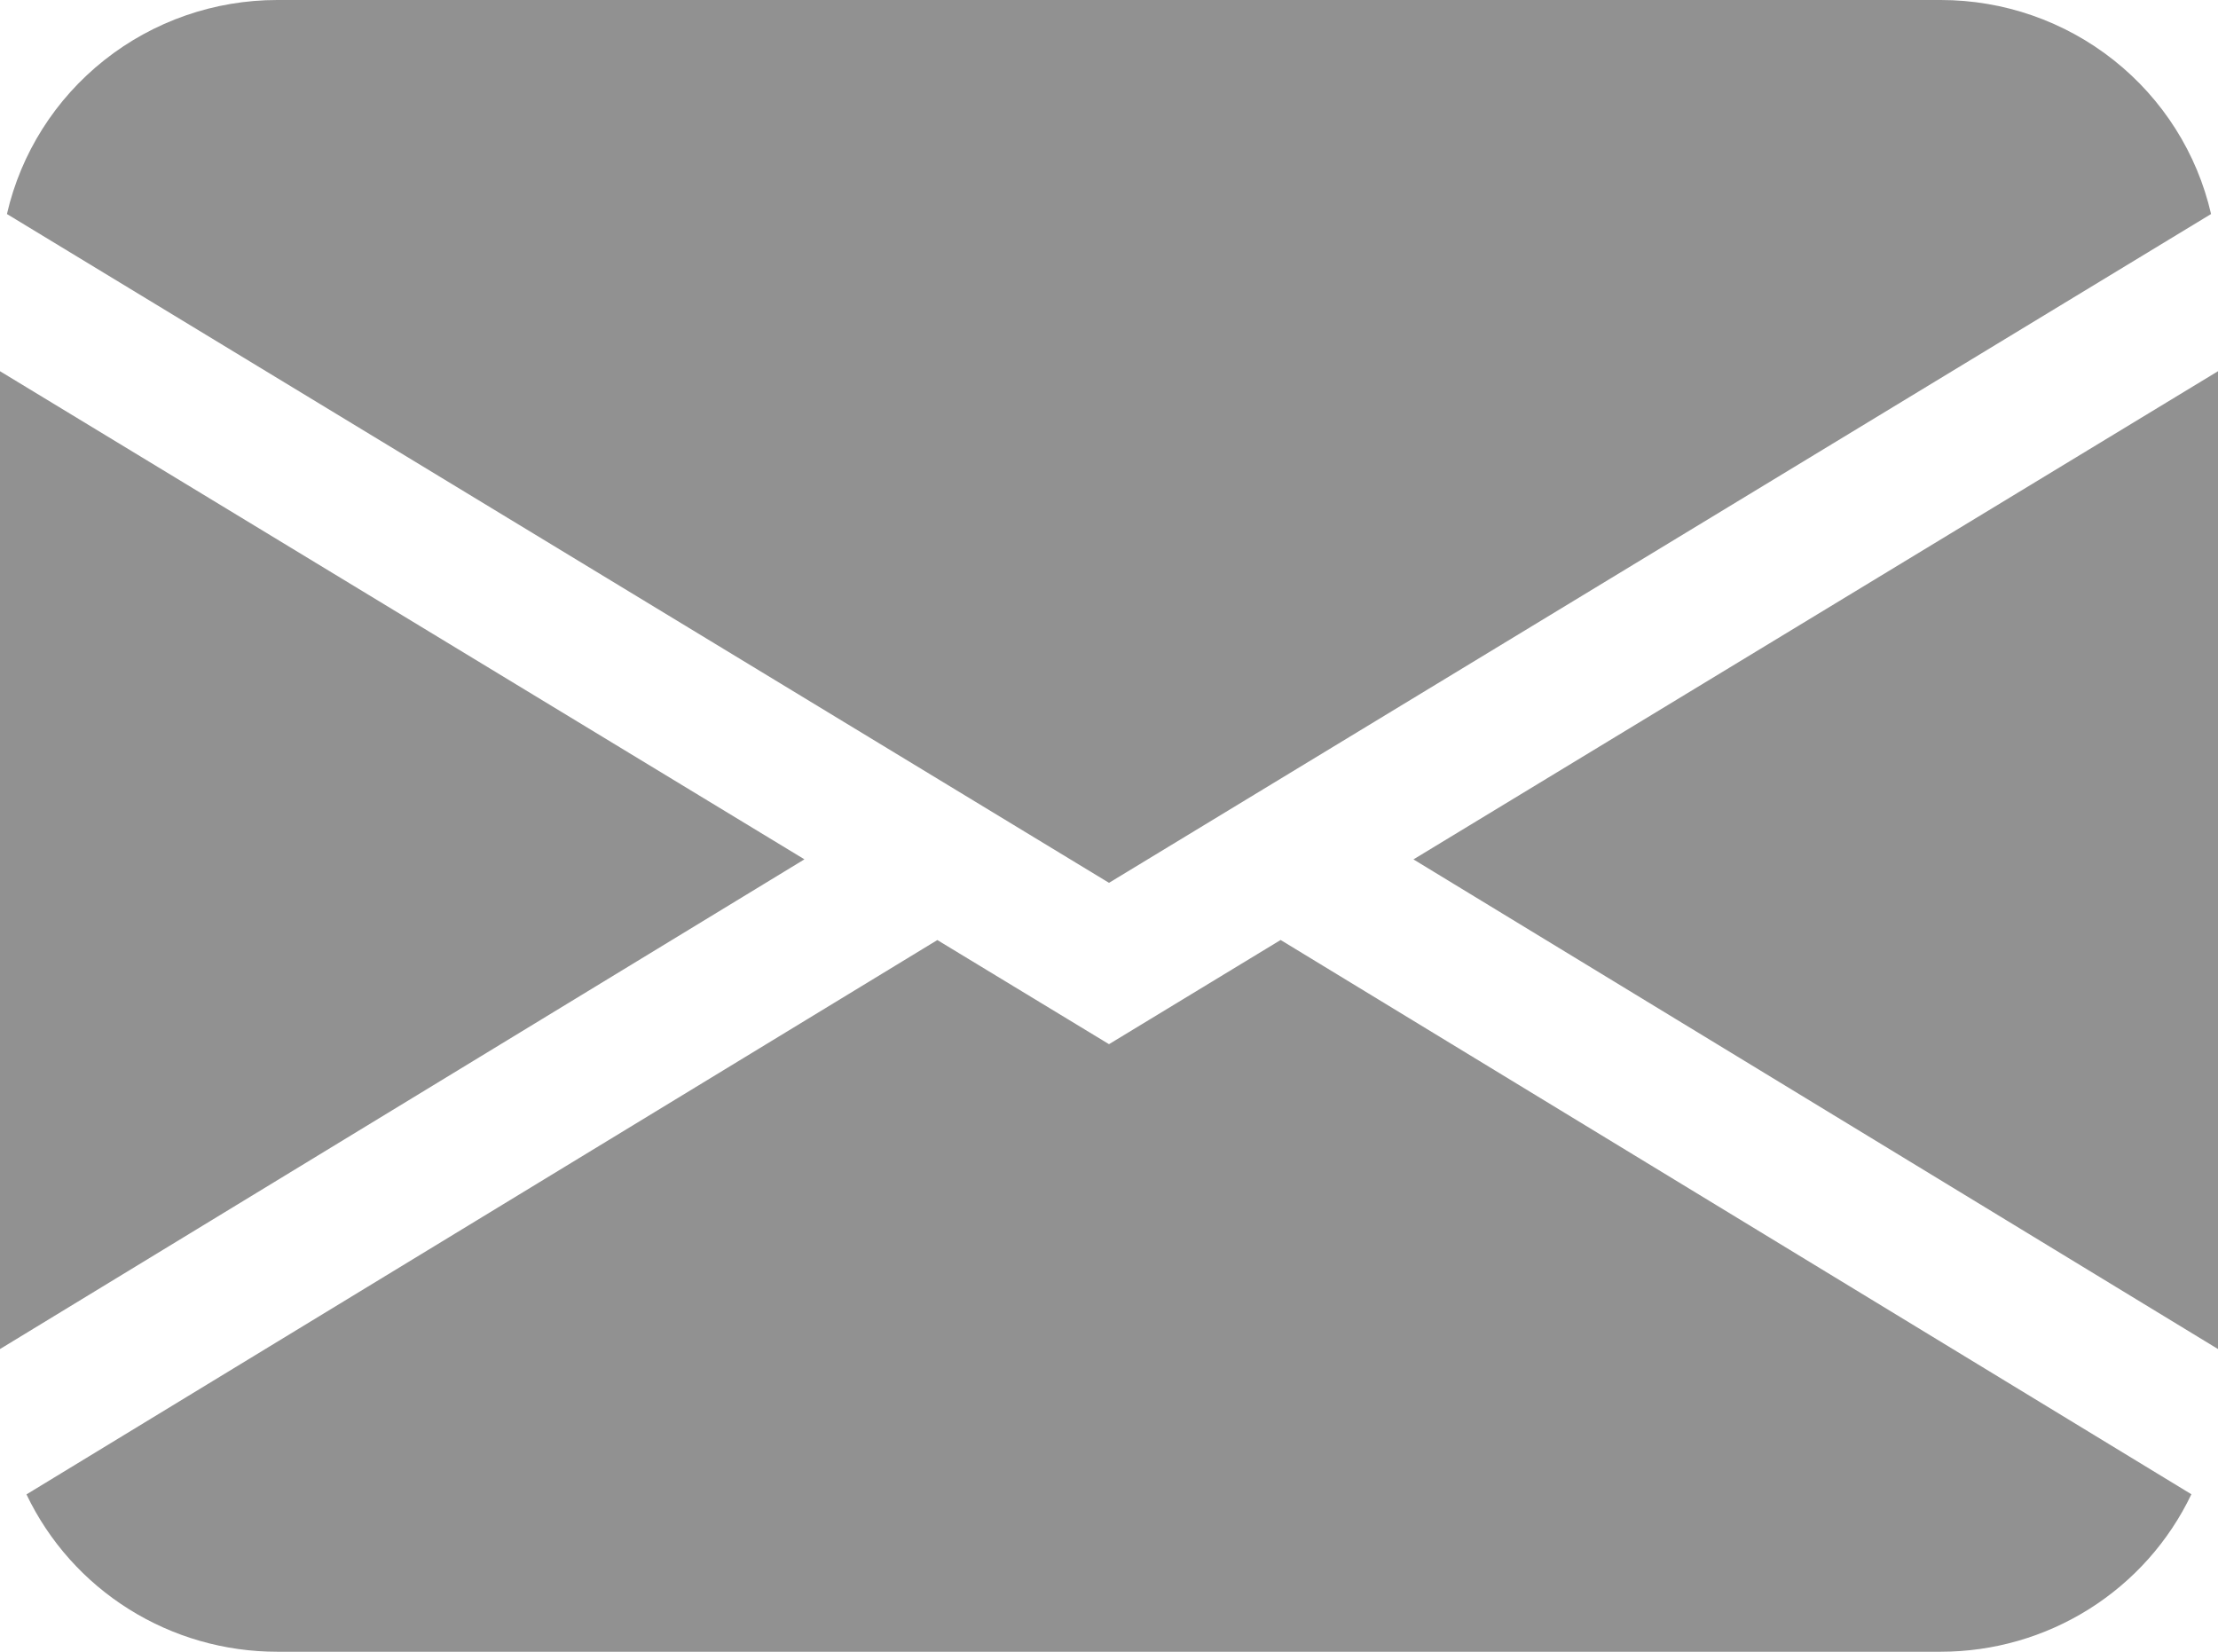
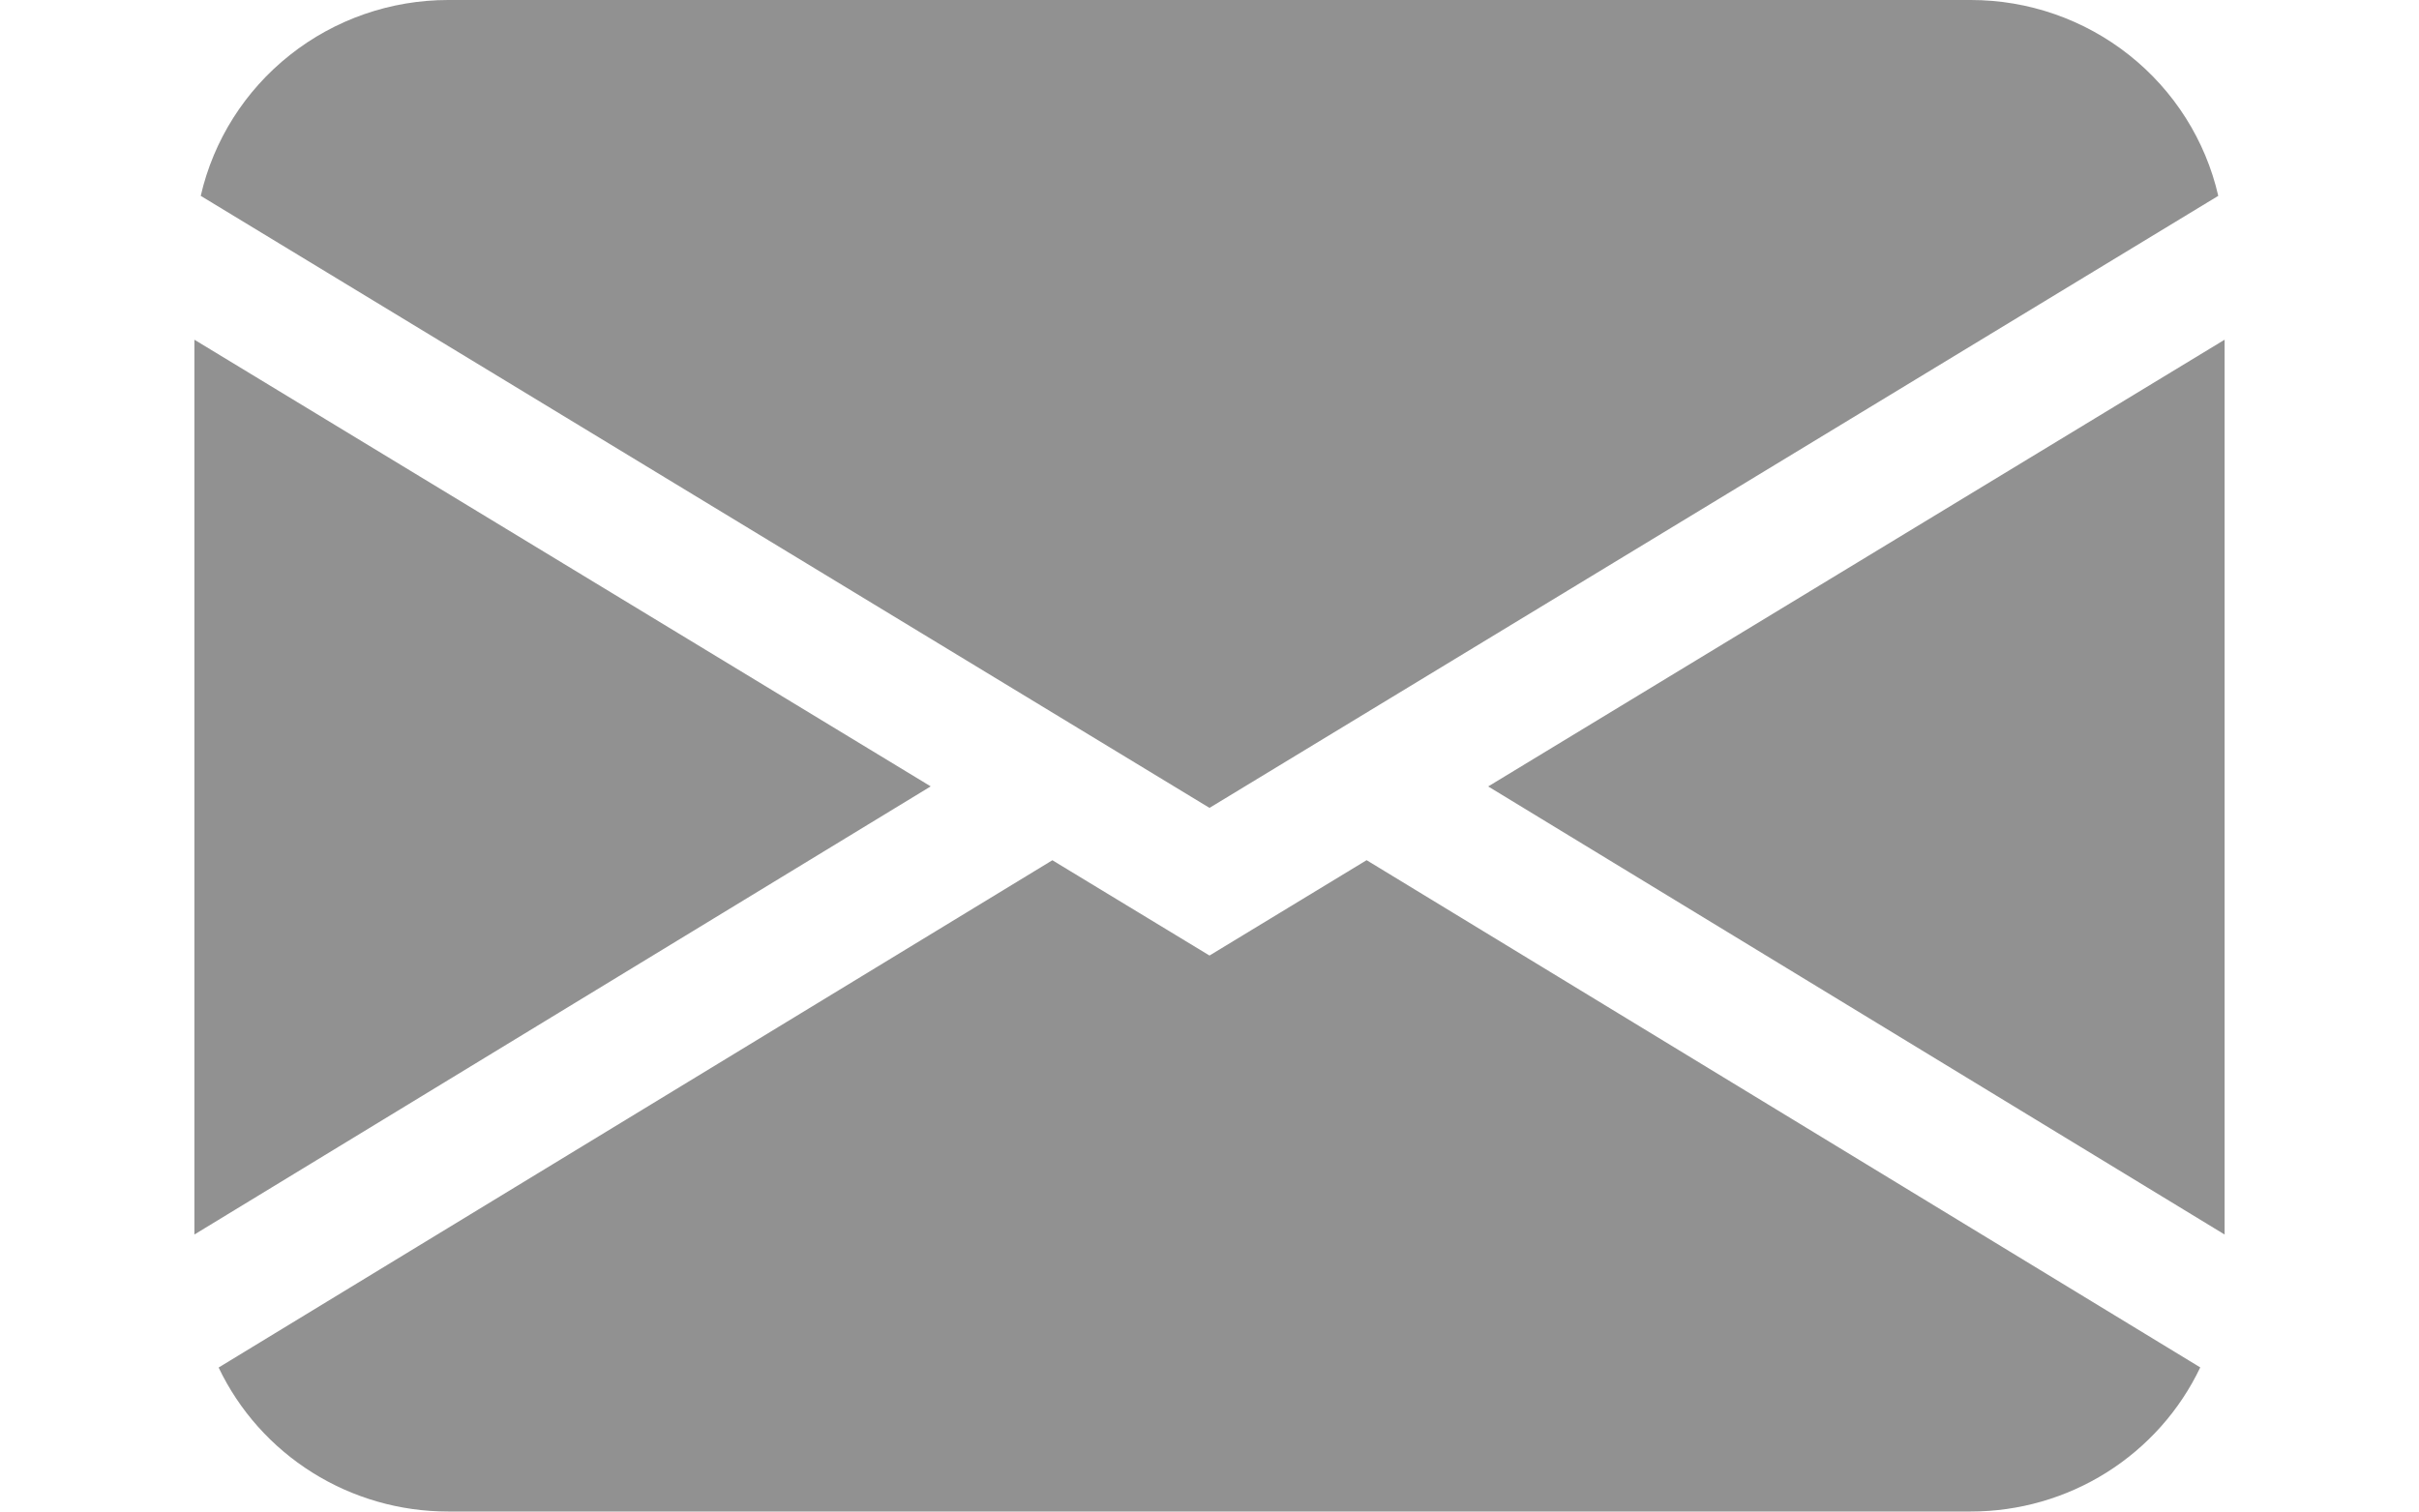
- <svg xmlns="http://www.w3.org/2000/svg" width="47" height="35" viewBox="0 0 47 35" fill="none">
+ <svg xmlns="http://www.w3.org/2000/svg" width="40" height="25" viewBox="0 0 47 35" fill="none">
  <path d="M0.147 4.535C0.443 3.247 1.171 2.097 2.212 1.273C3.252 0.449 4.544 -8.89421e-05 5.875 1.32246e-08H41.125C42.456 -8.89421e-05 43.748 0.449 44.788 1.273C45.829 2.097 46.557 3.247 46.853 4.535L23.5 18.707L0.147 4.535ZM0 7.866V28.586L17.046 18.209L0 7.866ZM19.86 19.921L0.561 31.666C1.038 32.665 1.79 33.508 2.731 34.098C3.672 34.688 4.762 35.001 5.875 35H41.125C42.238 35 43.327 34.687 44.268 34.096C45.208 33.505 45.96 32.662 46.436 31.663L27.137 19.918L23.5 22.126L19.86 19.918V19.921ZM29.954 18.212L47 28.586V7.866L29.954 18.209V18.212Z" fill="#919191" />
</svg>
